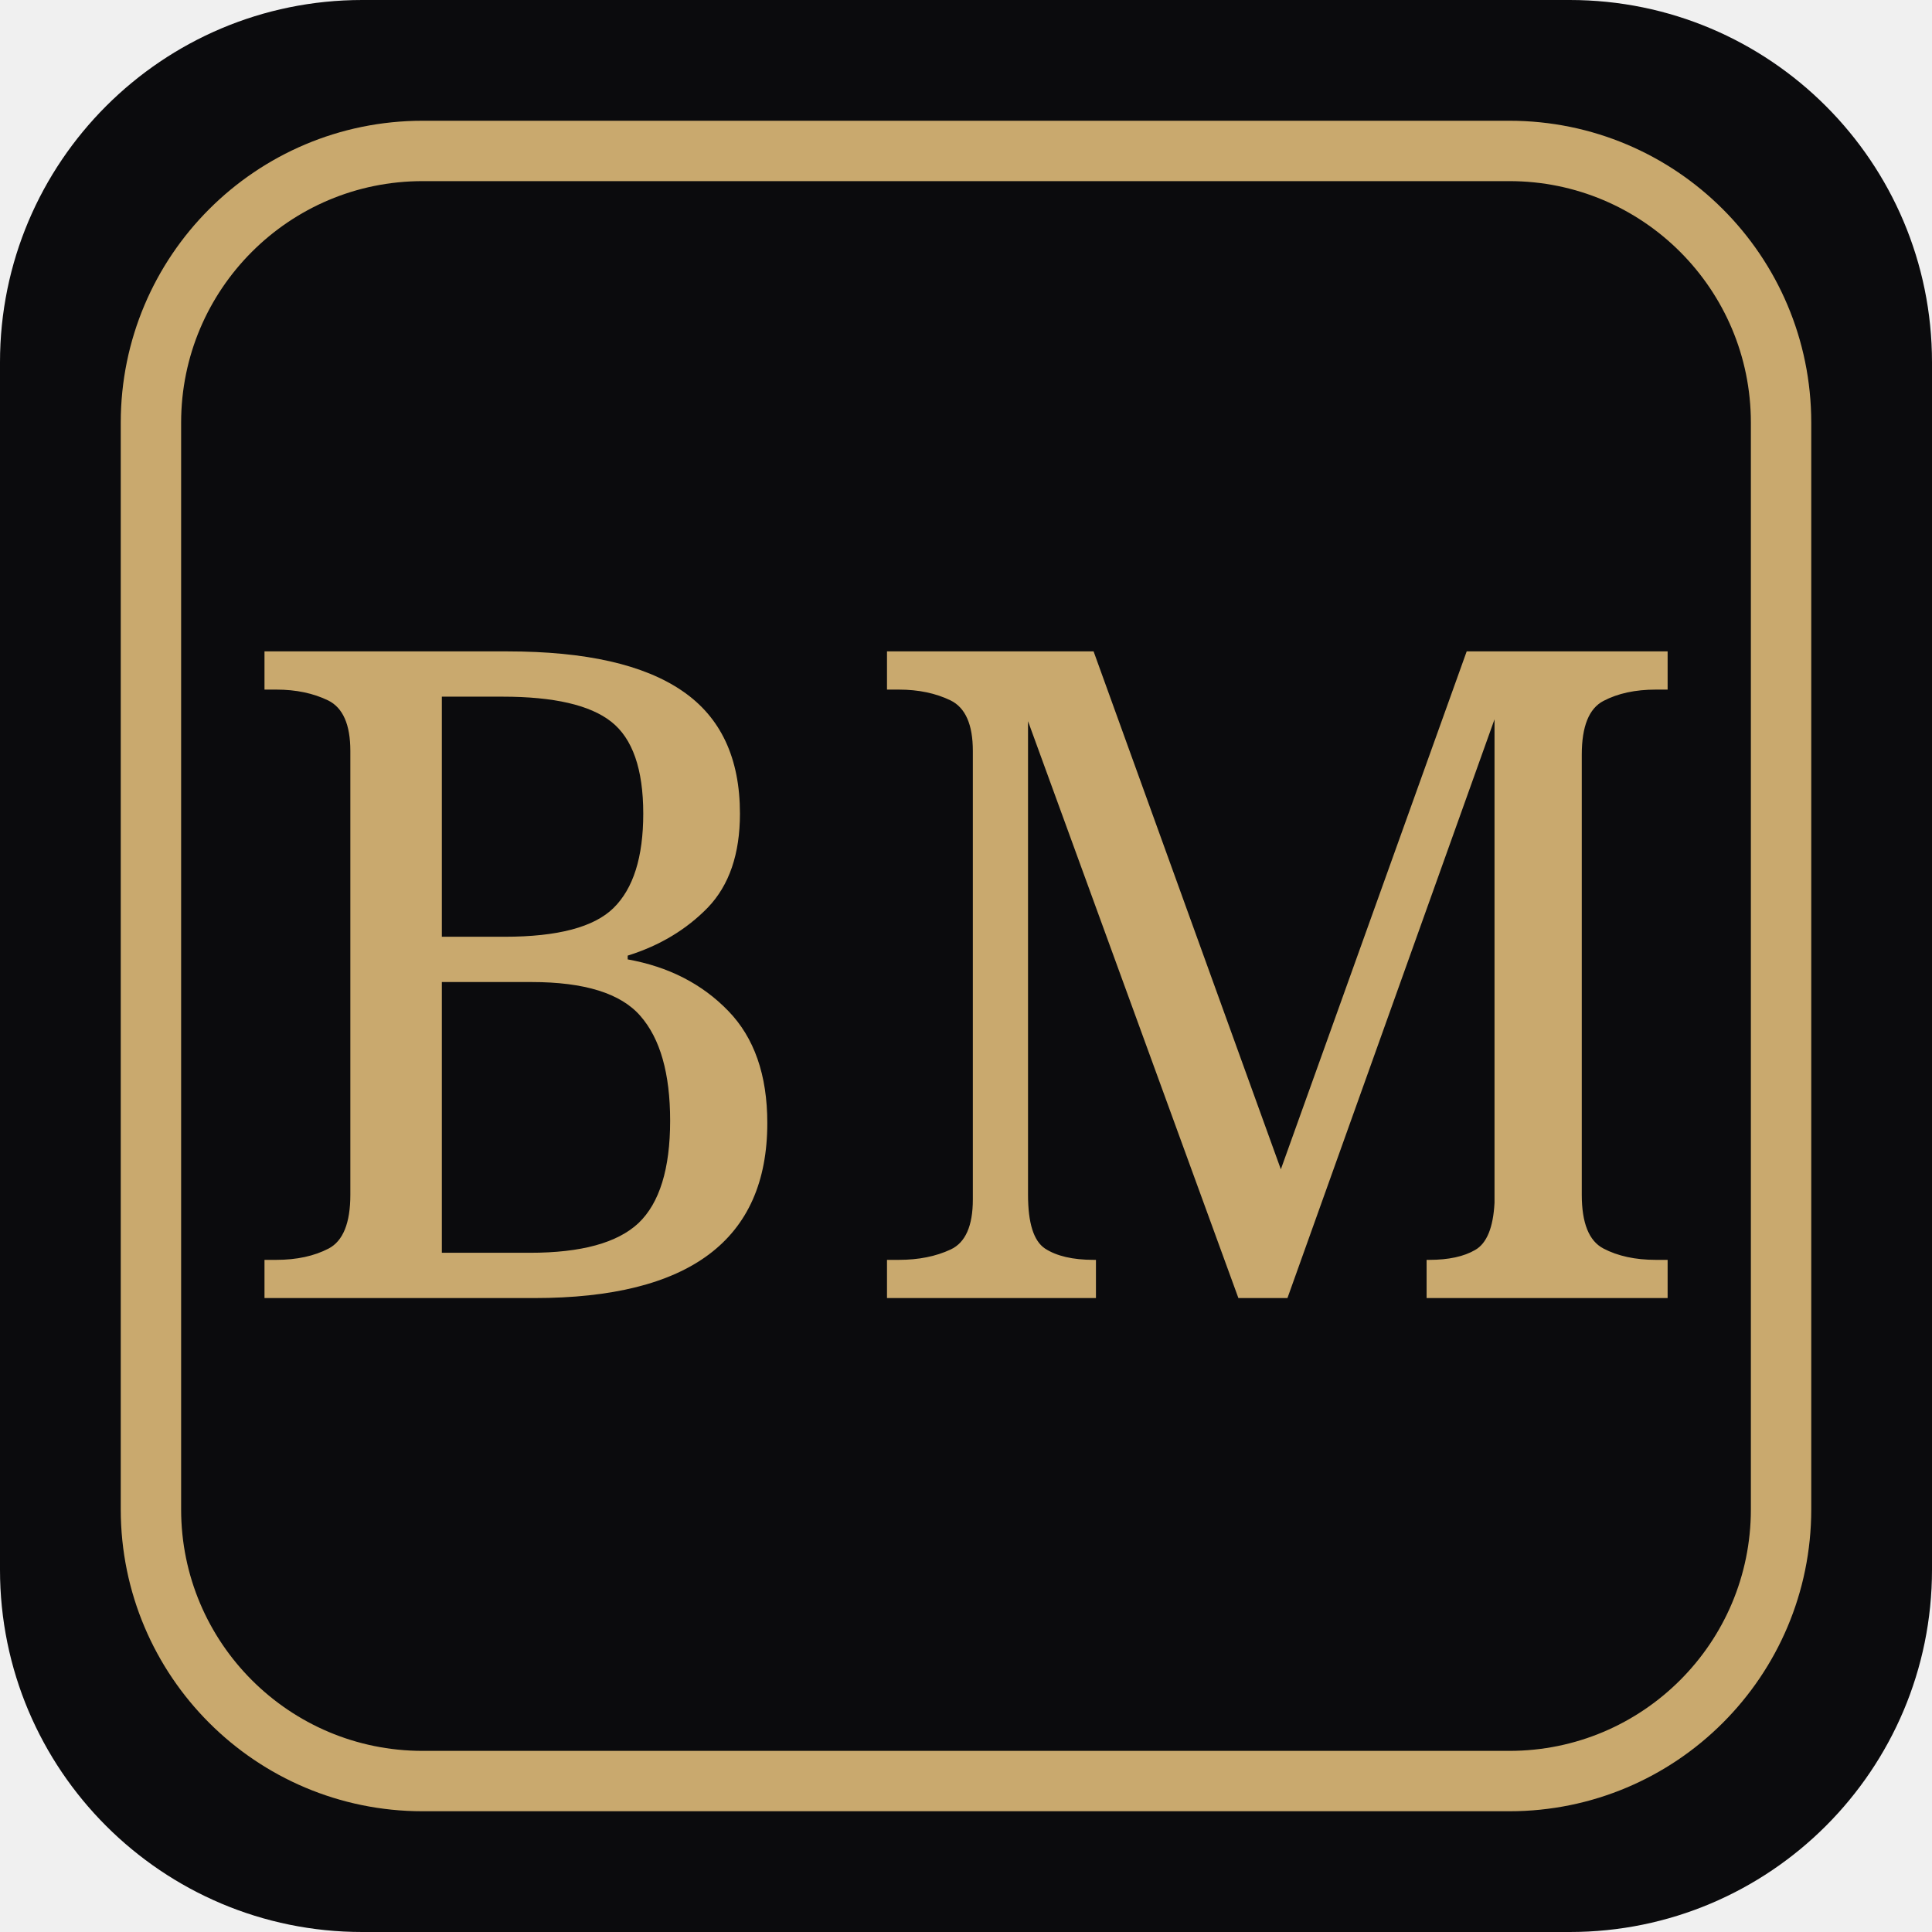
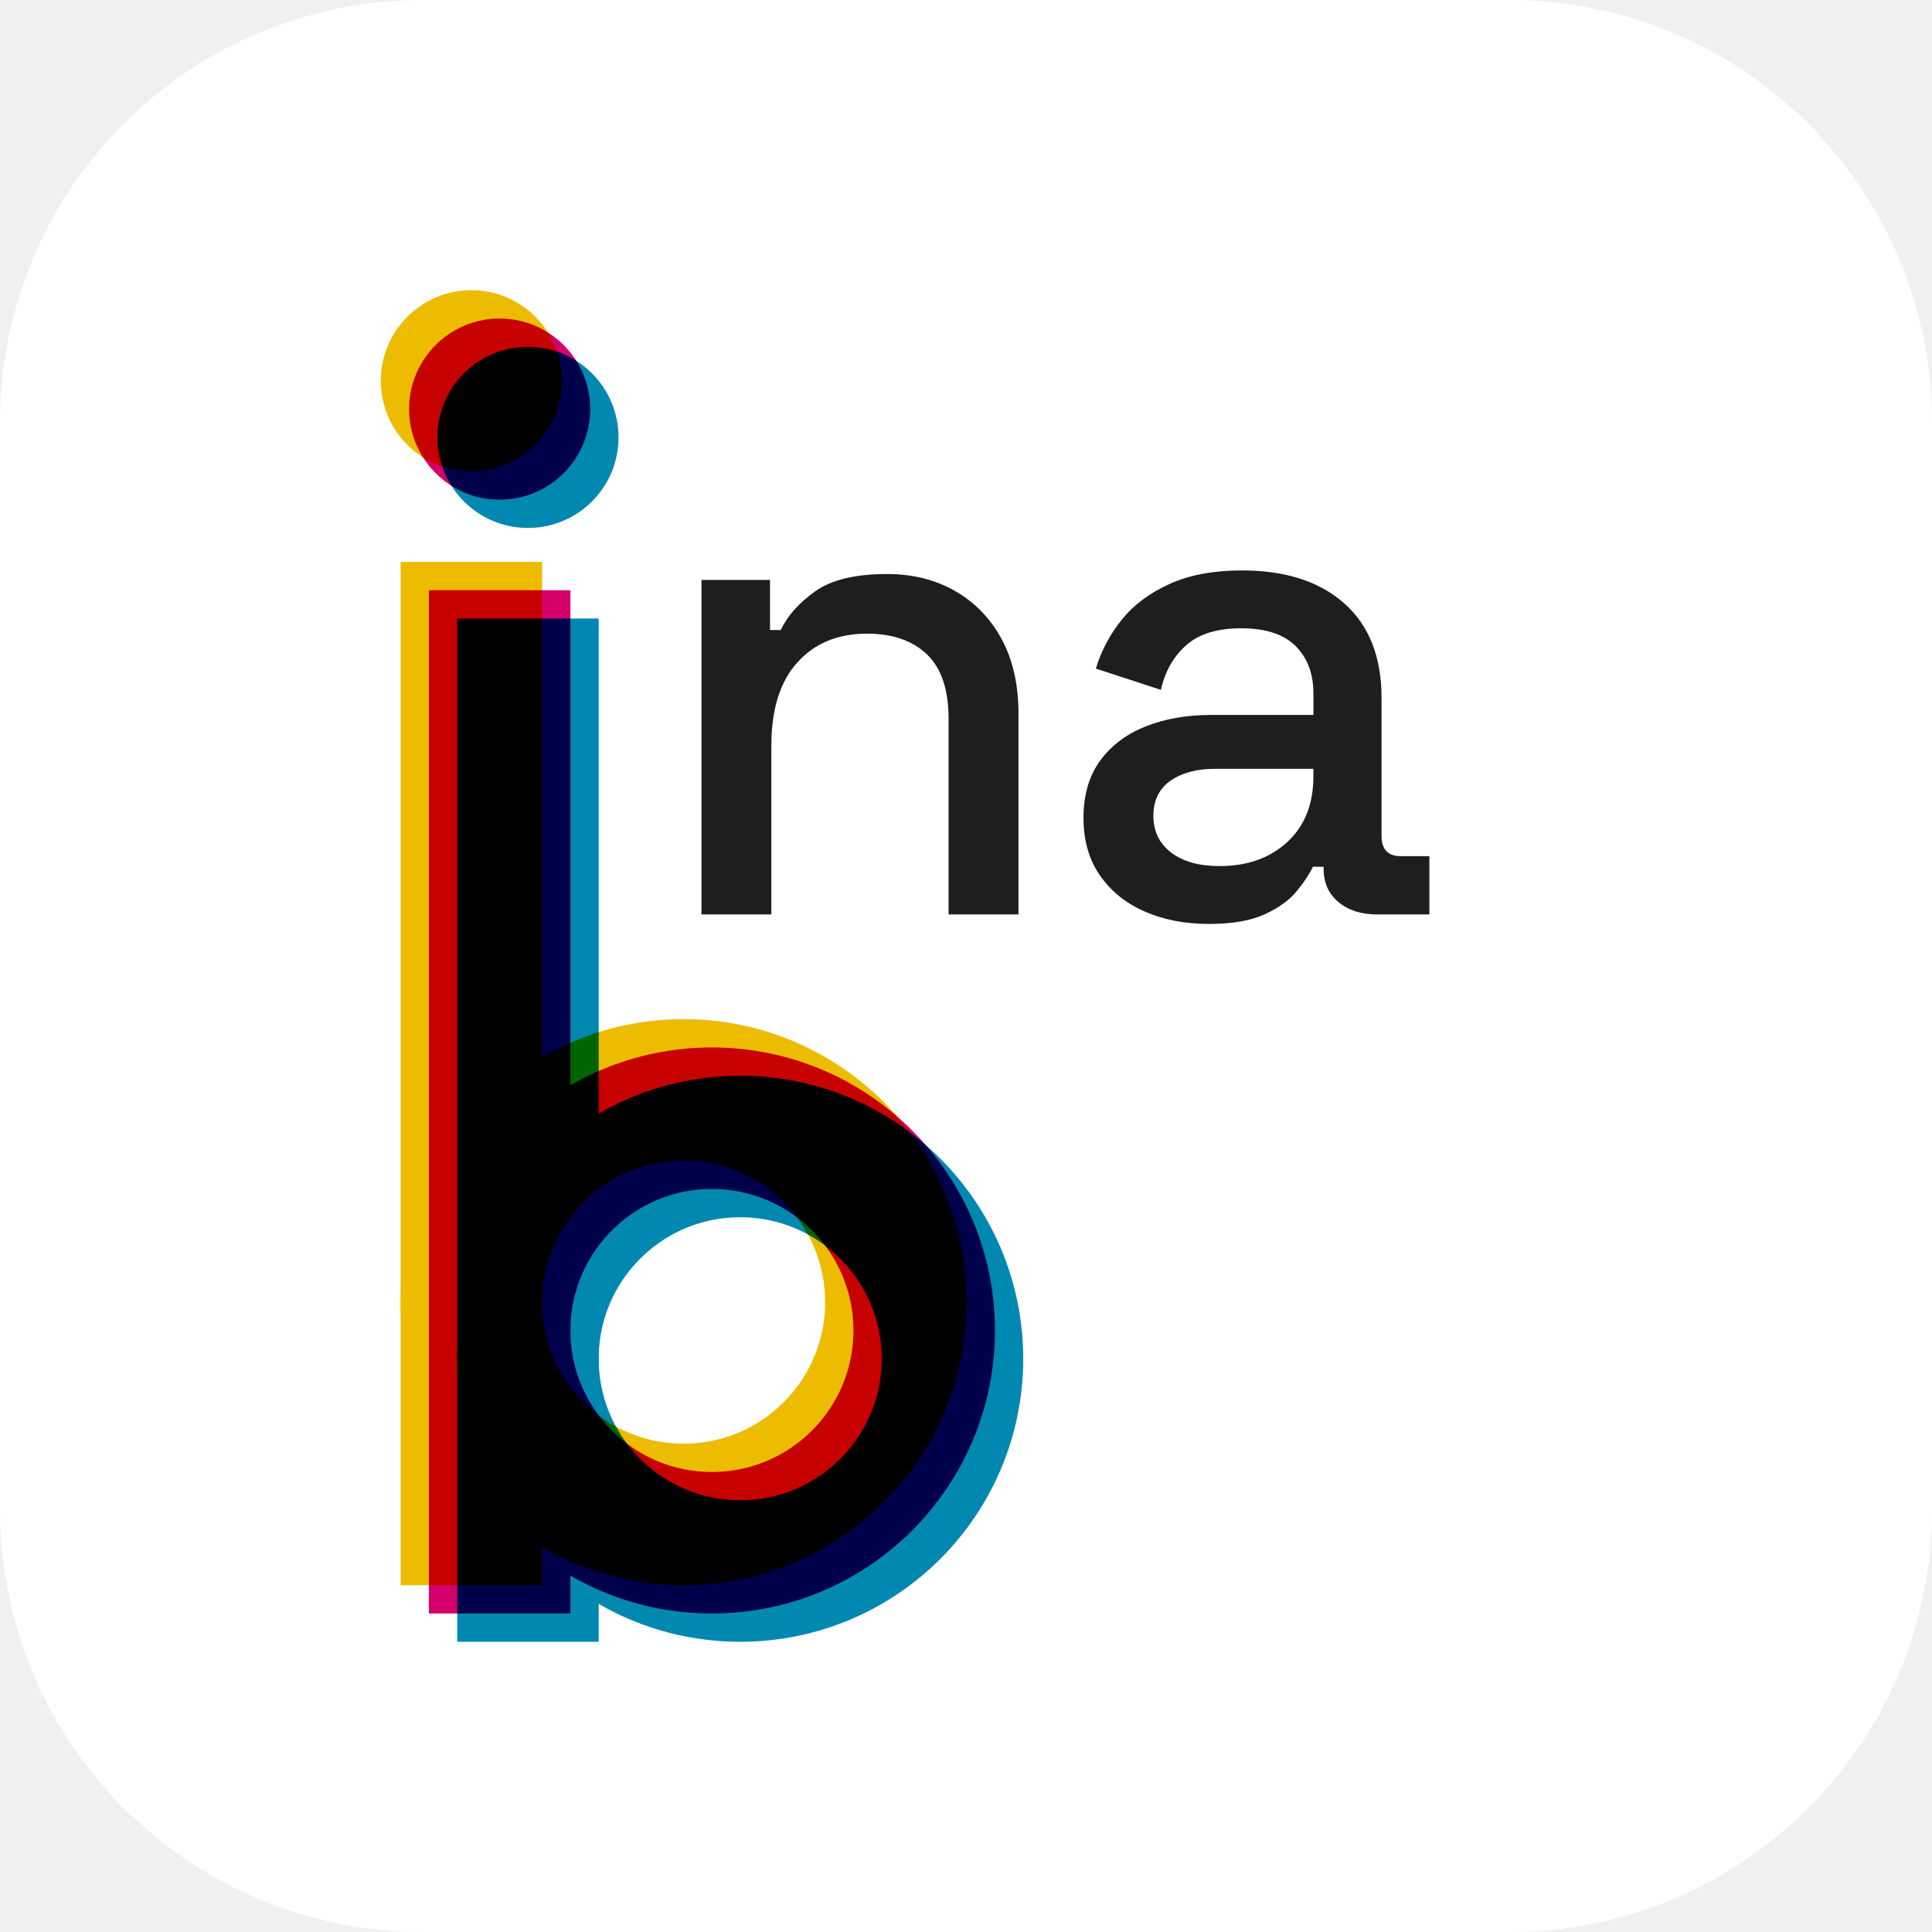
- <svg xmlns="http://www.w3.org/2000/svg" viewBox="0 0 64 64">
-   <rect width="64" height="64" rx="12" fill="#0b0b0d" />
-   <rect x="5" y="5" width="54" height="54" rx="9" fill="none" stroke="#c9a96e" stroke-width="2" />
-   <text x="32" y="43" text-anchor="middle" font-family="Georgia,serif" font-size="30" fill="#c9a96e" letter-spacing="1">BM</text>
+ <svg xmlns="http://www.w3.org/2000/svg" viewBox="0 0 512 512">
+   <rect width="512" height="512" rx="112" fill="#ffffff" />
+   <g transform="translate(113.664 84.414) scale(3)" style="isolation:isolate">
+     <g style="mix-blend-mode:multiply">
+       <rect x="-2.5" y="21.5" width="12.5" height="90.391" fill="#edbb00" />
+       <circle cx="22.5" cy="86.891" r="18.75" fill="none" stroke="#edbb00" stroke-width="12.5" />
+     </g>
+     <g style="mix-blend-mode:multiply">
+       <rect x="0" y="24" width="12.5" height="90.391" fill="#d6006c" />
+       <circle cx="25" cy="89.391" r="18.75" fill="none" stroke="#d6006c" stroke-width="12.5" />
+     </g>
+     <g style="mix-blend-mode:multiply">
+       <rect x="2.5" y="26.5" width="12.5" height="90.391" fill="#0088b0" />
+       <circle cx="27.5" cy="91.891" r="18.75" fill="none" stroke="#0088b0" stroke-width="12.5" />
+     </g>
+     <path fill="#201e1d" d="M24.078 52.641V23.091H30.132V27.516H31.086Q31.932 25.683 34.08 24.126Q36.228 22.569 40.479 22.569Q43.854 22.569 46.475 24.064Q49.095 25.56 50.588 28.308Q52.08 31.056 52.08 34.881V52.641H45.906V35.355Q45.906 31.491 43.993 29.664Q42.081 27.837 38.685 27.837Q34.848 27.837 32.55 30.378Q30.252 32.919 30.252 37.71V52.641Z M68.9 53.481Q65.762 53.481 63.253 52.392Q60.743 51.303 59.284 49.204Q57.824 47.106 57.824 44.109Q57.824 41.091 59.284 39.073Q60.743 37.056 63.301 36.037Q65.858 35.019 69.092 35.019H78.134V33.108Q78.134 30.504 76.562 28.933Q74.99 27.363 71.753 27.363Q68.577 27.363 66.892 28.863Q65.208 30.363 64.662 32.802L58.919 30.924Q59.639 28.539 61.219 26.586Q62.798 24.633 65.437 23.442Q68.075 22.251 71.831 22.251Q77.586 22.251 80.869 25.17Q84.153 28.089 84.153 33.522V45.693Q84.153 47.493 85.833 47.493H88.38V52.641H83.759Q81.665 52.641 80.351 51.55Q79.037 50.46 79.037 48.618V48.432H78.086Q77.657 49.362 76.681 50.563Q75.704 51.765 73.841 52.623Q71.978 53.481 68.9 53.481ZM69.843 48.369Q73.526 48.369 75.83 46.242Q78.134 44.115 78.134 40.419V39.777H69.465Q67.008 39.777 65.503 40.834Q63.999 41.892 63.999 43.932Q63.999 45.972 65.563 47.17Q67.128 48.369 69.843 48.369Z" />
+     <circle cx="3.75" cy="5.5" r="8" fill="#edbb00" style="mix-blend-mode:multiply" />
+     <circle cx="6.25" cy="8" r="8" fill="#d6006c" style="mix-blend-mode:multiply" />
+     <circle cx="8.75" cy="10.5" r="8" fill="#0088b0" style="mix-blend-mode:multiply" />
+   </g>
</svg>
